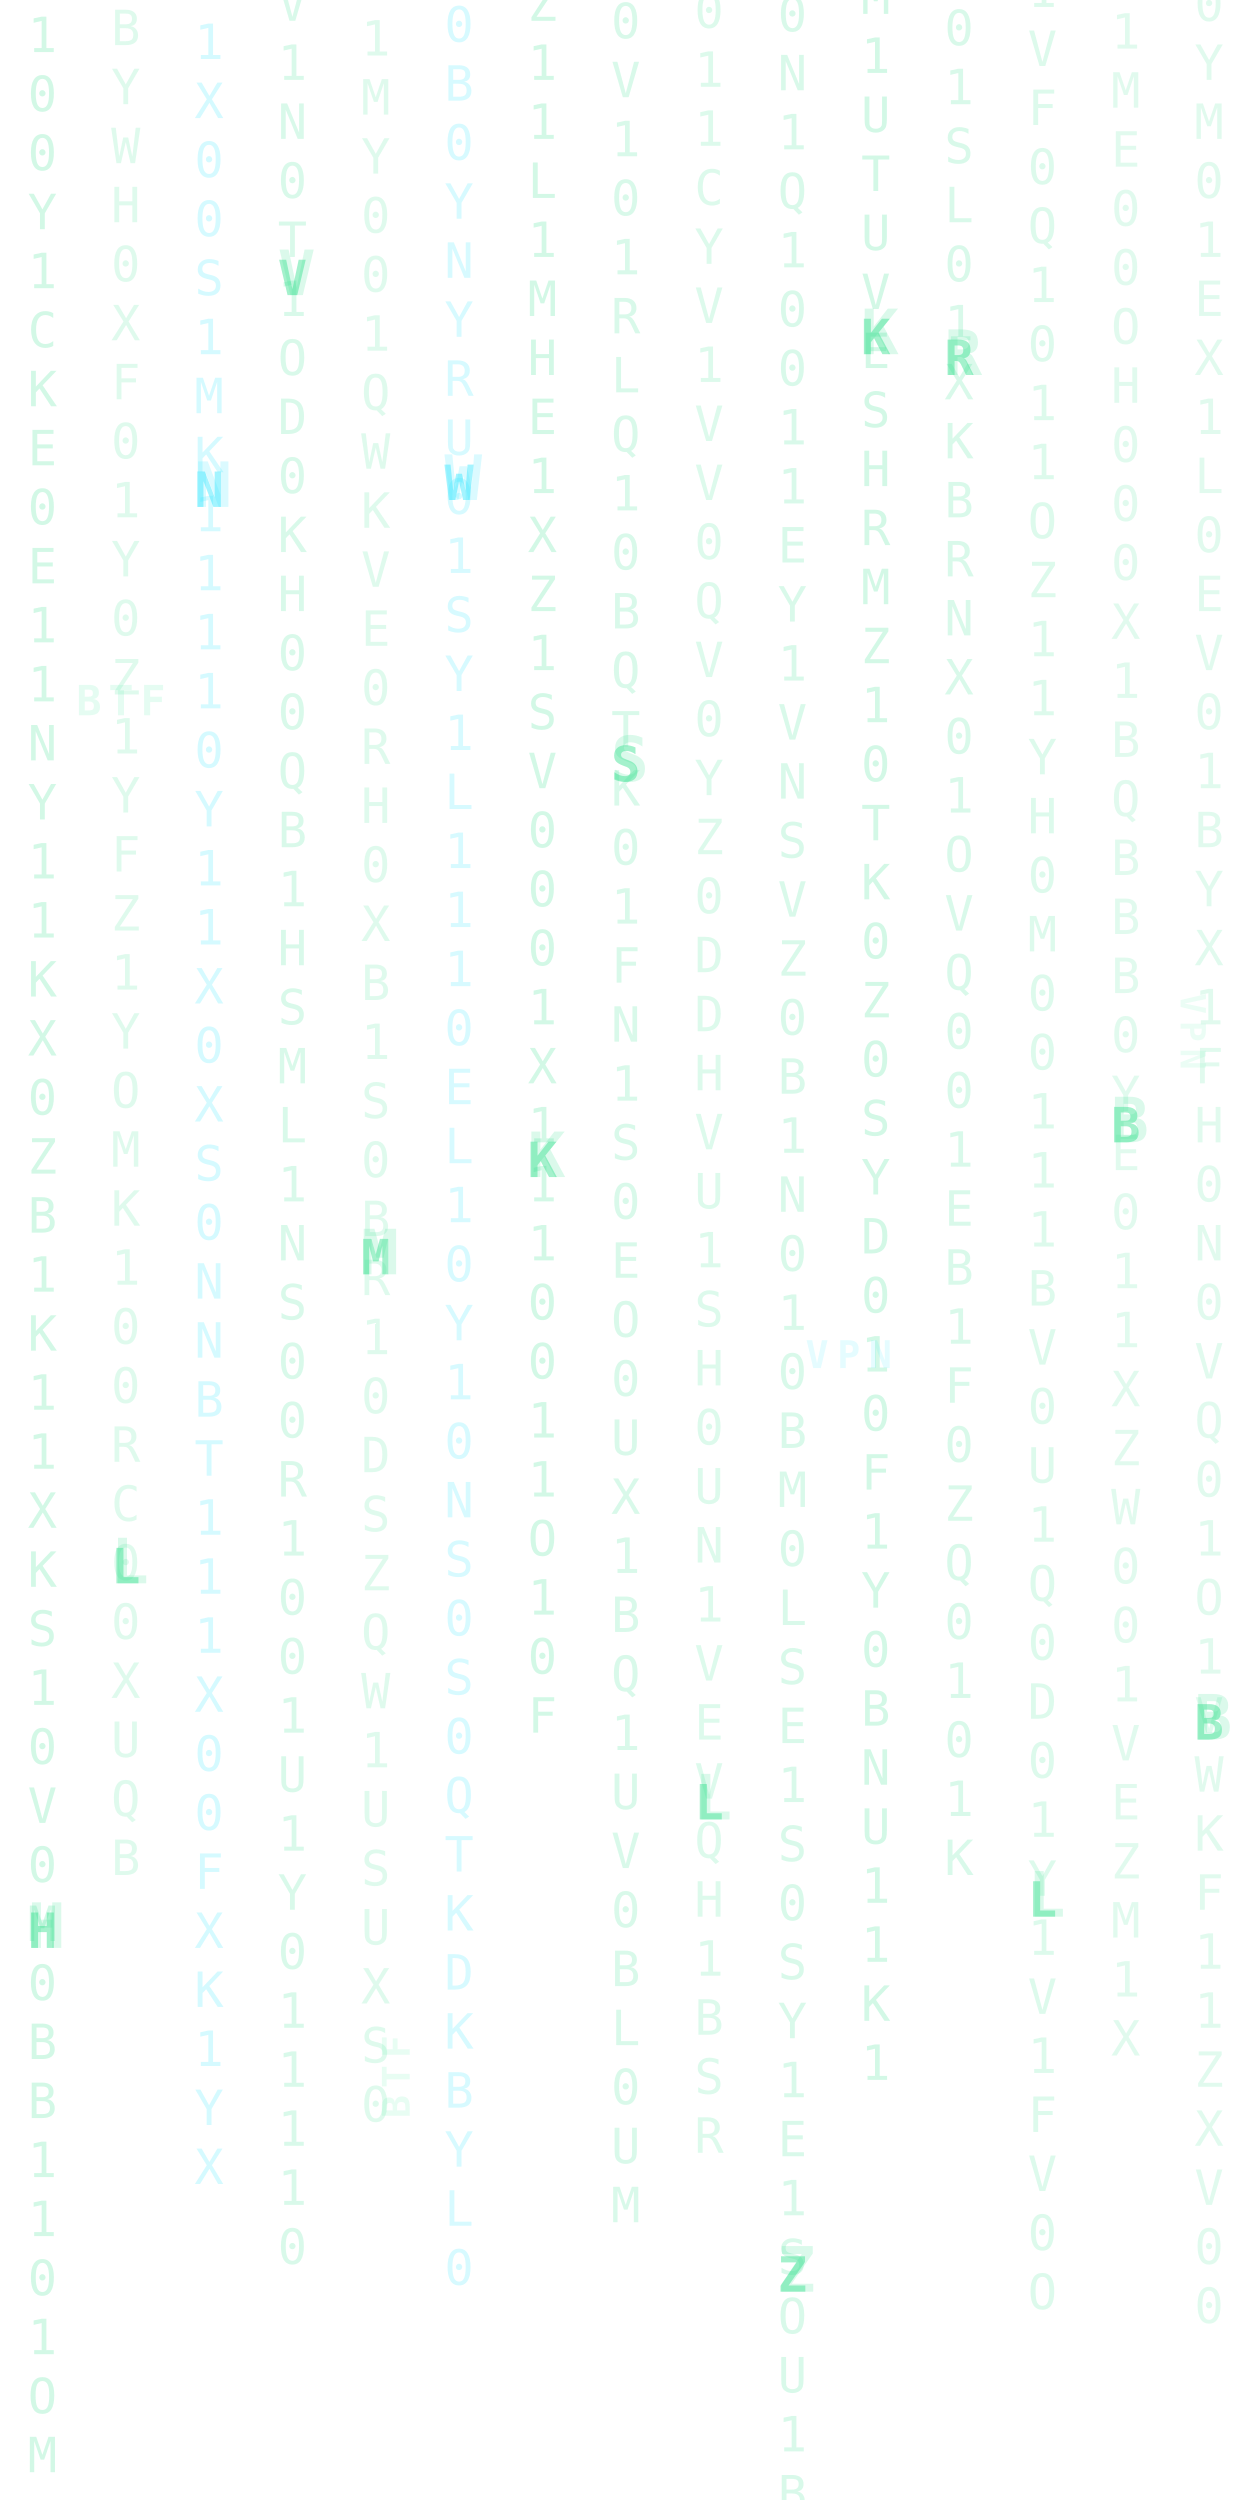
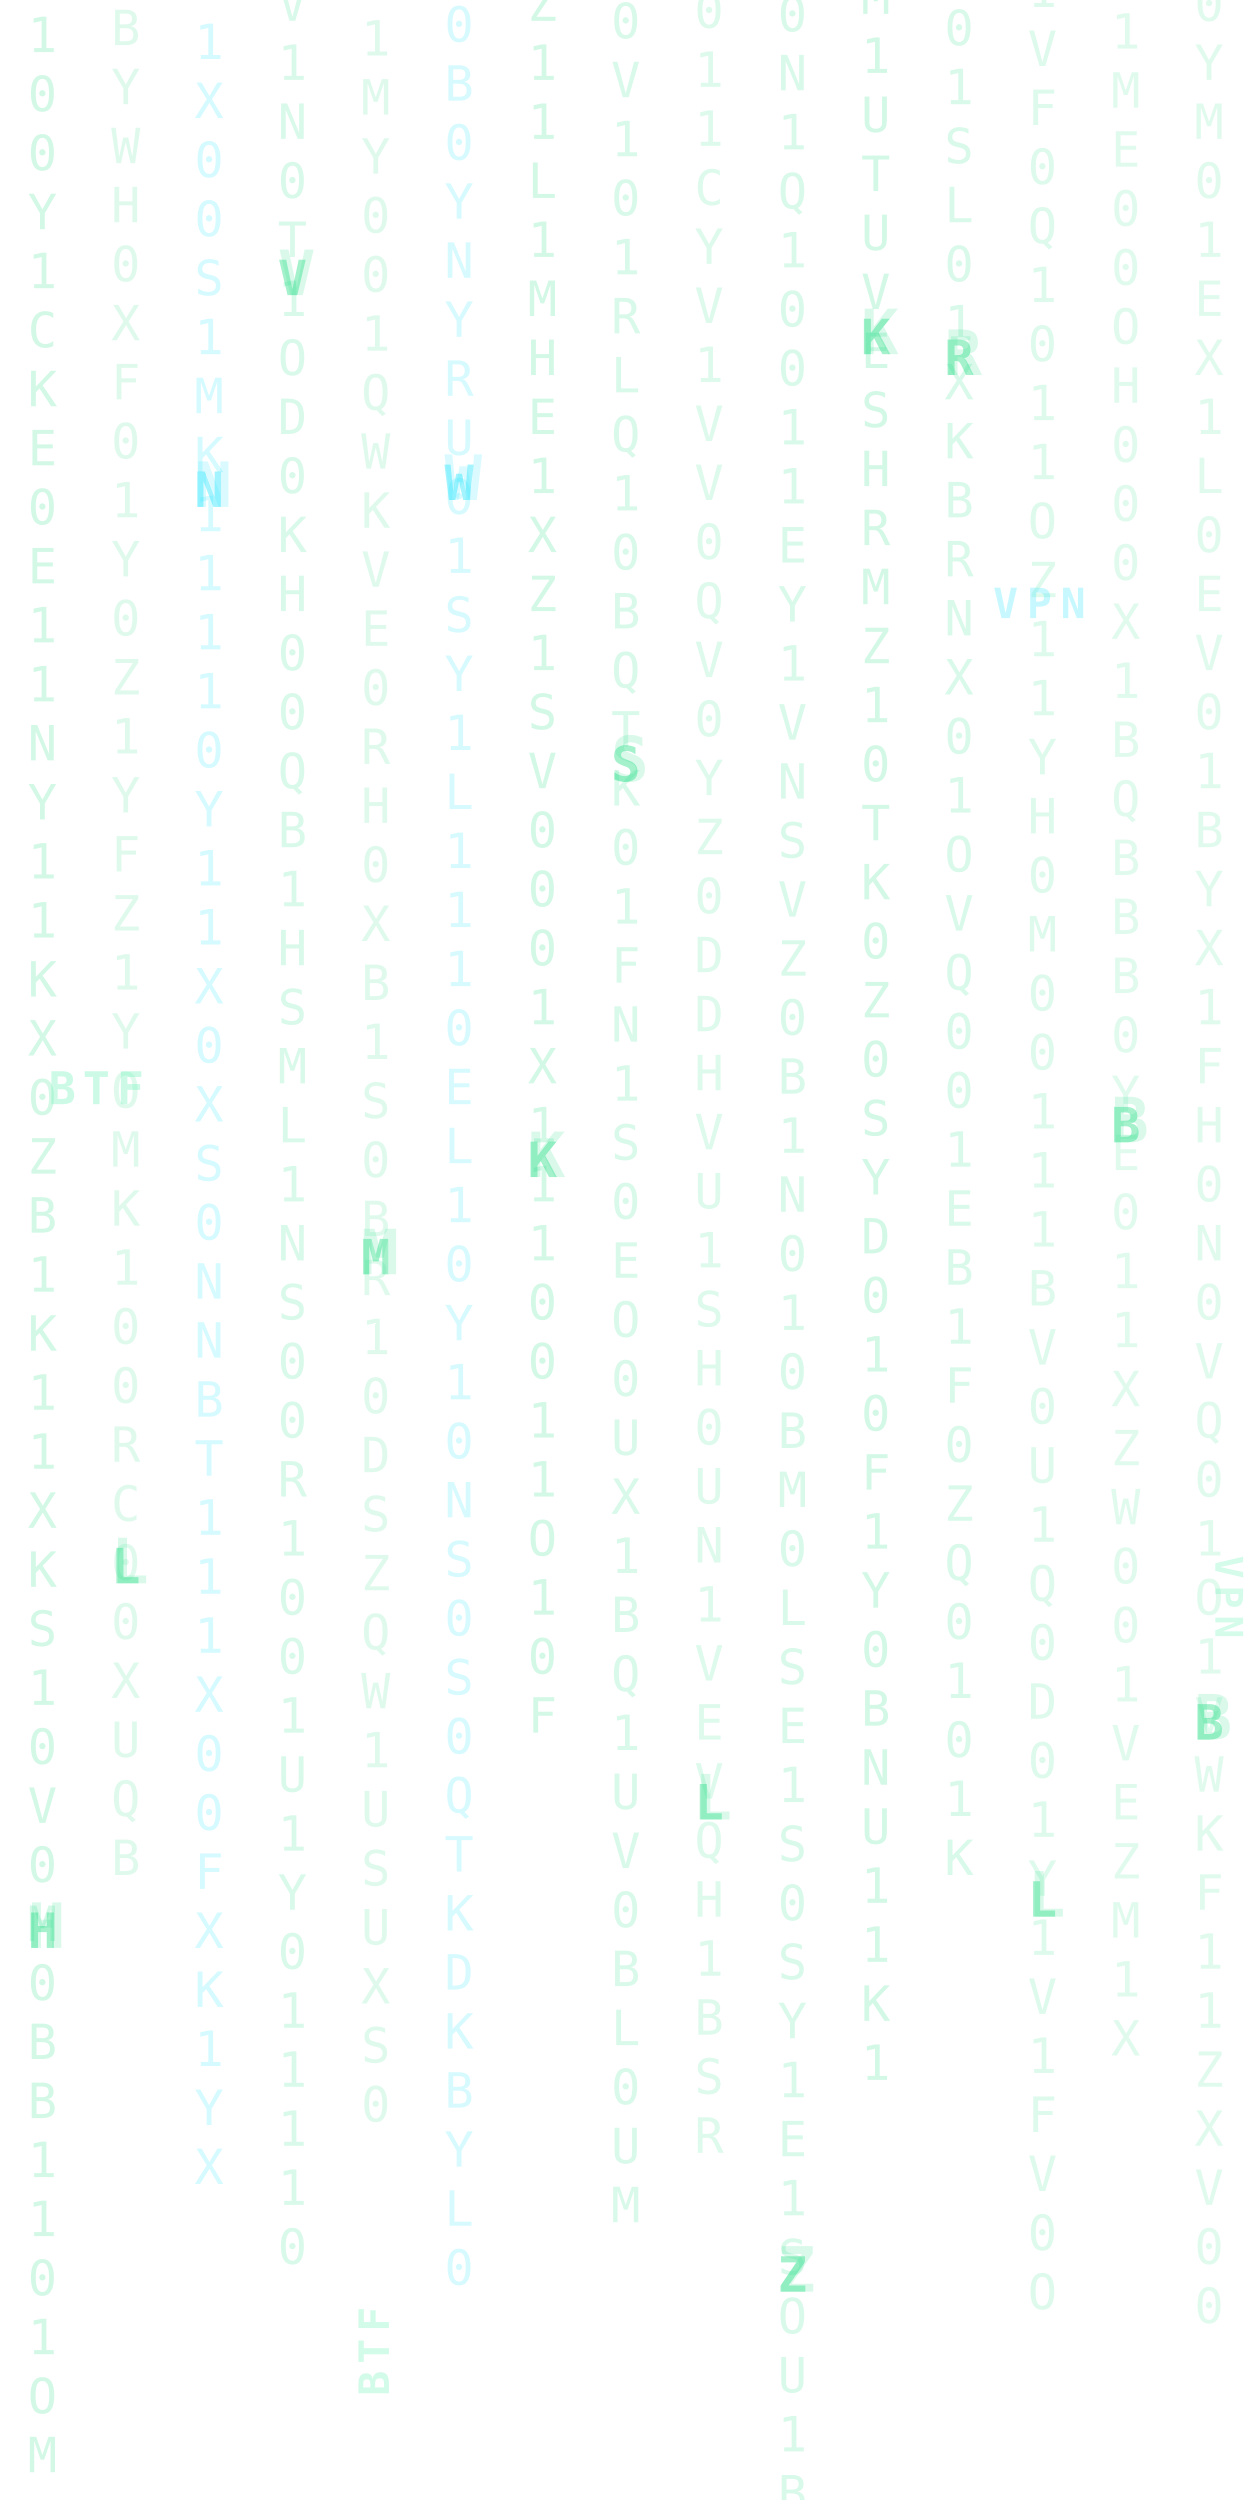
<svg xmlns="http://www.w3.org/2000/svg" viewBox="0 0 360 720" fill="none">
  <g font-family="ui-monospace, monospace" font-size="14">
    <text x="8" y="-70" fill="#35E08F" opacity="0.22">
      <tspan x="8" dy="17">L</tspan>
      <tspan x="8" dy="17">S</tspan>
      <tspan x="8" dy="17">0</tspan>
      <tspan x="8" dy="17">Y</tspan>
      <tspan x="8" dy="17">1</tspan>
      <tspan x="8" dy="17">0</tspan>
      <tspan x="8" dy="17">0</tspan>
      <tspan x="8" dy="17">Y</tspan>
      <tspan x="8" dy="17">1</tspan>
      <tspan x="8" dy="17">C</tspan>
      <tspan x="8" dy="17">K</tspan>
      <tspan x="8" dy="17">E</tspan>
      <tspan x="8" dy="17">0</tspan>
      <tspan x="8" dy="17">E</tspan>
      <tspan x="8" dy="17">1</tspan>
      <tspan x="8" dy="17">1</tspan>
      <tspan x="8" dy="17">N</tspan>
      <tspan x="8" dy="17">Y</tspan>
      <tspan x="8" dy="17">1</tspan>
      <tspan x="8" dy="17">1</tspan>
      <tspan x="8" dy="17">K</tspan>
      <tspan x="8" dy="17">X</tspan>
      <tspan x="8" dy="17">0</tspan>
      <tspan x="8" dy="17">Z</tspan>
      <tspan x="8" dy="17">B</tspan>
      <tspan x="8" dy="17">1</tspan>
      <tspan x="8" dy="17">K</tspan>
      <tspan x="8" dy="17">1</tspan>
      <tspan x="8" dy="17">1</tspan>
      <tspan x="8" dy="17">X</tspan>
      <tspan x="8" dy="17">K</tspan>
      <tspan x="8" dy="17">S</tspan>
      <tspan x="8" dy="17">1</tspan>
      <tspan x="8" dy="17">0</tspan>
      <tspan x="8" dy="17">V</tspan>
      <tspan x="8" dy="17">0</tspan>
      <tspan x="8" dy="17">M</tspan>
      <tspan x="8" dy="17">0</tspan>
      <tspan x="8" dy="17">B</tspan>
      <tspan x="8" dy="17">B</tspan>
      <tspan x="8" dy="17">1</tspan>
      <tspan x="8" dy="17">1</tspan>
      <tspan x="8" dy="17">0</tspan>
      <tspan x="8" dy="17">1</tspan>
      <tspan x="8" dy="17">O</tspan>
      <tspan x="8" dy="17">M</tspan>
    </text>
    <text x="32" y="-242" fill="#35E08F" opacity="0.16">
      <tspan x="32" dy="17">V</tspan>
      <tspan x="32" dy="17">H</tspan>
      <tspan x="32" dy="17">O</tspan>
      <tspan x="32" dy="17">L</tspan>
      <tspan x="32" dy="17">1</tspan>
      <tspan x="32" dy="17">Z</tspan>
      <tspan x="32" dy="17">C</tspan>
      <tspan x="32" dy="17">D</tspan>
      <tspan x="32" dy="17">Y</tspan>
      <tspan x="32" dy="17">E</tspan>
      <tspan x="32" dy="17">1</tspan>
      <tspan x="32" dy="17">0</tspan>
      <tspan x="32" dy="17">T</tspan>
      <tspan x="32" dy="17">M</tspan>
      <tspan x="32" dy="17">B</tspan>
      <tspan x="32" dy="17">Y</tspan>
      <tspan x="32" dy="17">W</tspan>
      <tspan x="32" dy="17">H</tspan>
      <tspan x="32" dy="17">0</tspan>
      <tspan x="32" dy="17">X</tspan>
      <tspan x="32" dy="17">F</tspan>
      <tspan x="32" dy="17">0</tspan>
      <tspan x="32" dy="17">1</tspan>
      <tspan x="32" dy="17">Y</tspan>
      <tspan x="32" dy="17">0</tspan>
      <tspan x="32" dy="17">Z</tspan>
      <tspan x="32" dy="17">1</tspan>
      <tspan x="32" dy="17">Y</tspan>
      <tspan x="32" dy="17">F</tspan>
      <tspan x="32" dy="17">Z</tspan>
      <tspan x="32" dy="17">1</tspan>
      <tspan x="32" dy="17">Y</tspan>
      <tspan x="32" dy="17">O</tspan>
      <tspan x="32" dy="17">M</tspan>
      <tspan x="32" dy="17">K</tspan>
      <tspan x="32" dy="17">1</tspan>
      <tspan x="32" dy="17">0</tspan>
      <tspan x="32" dy="17">0</tspan>
      <tspan x="32" dy="17">R</tspan>
      <tspan x="32" dy="17">C</tspan>
      <tspan x="32" dy="17">0</tspan>
      <tspan x="32" dy="17">0</tspan>
      <tspan x="32" dy="17">X</tspan>
      <tspan x="32" dy="17">U</tspan>
      <tspan x="32" dy="17">Q</tspan>
      <tspan x="32" dy="17">B</tspan>
    </text>
    <text x="56" y="-153" fill="#35E6FF" opacity="0.21">
      <tspan x="56" dy="17">0</tspan>
      <tspan x="56" dy="17">H</tspan>
      <tspan x="56" dy="17">1</tspan>
      <tspan x="56" dy="17">V</tspan>
      <tspan x="56" dy="17">B</tspan>
      <tspan x="56" dy="17">1</tspan>
      <tspan x="56" dy="17">B</tspan>
      <tspan x="56" dy="17">0</tspan>
      <tspan x="56" dy="17">F</tspan>
      <tspan x="56" dy="17">1</tspan>
      <tspan x="56" dy="17">X</tspan>
      <tspan x="56" dy="17">0</tspan>
      <tspan x="56" dy="17">0</tspan>
      <tspan x="56" dy="17">S</tspan>
      <tspan x="56" dy="17">1</tspan>
      <tspan x="56" dy="17">M</tspan>
      <tspan x="56" dy="17">K</tspan>
      <tspan x="56" dy="17">1</tspan>
      <tspan x="56" dy="17">1</tspan>
      <tspan x="56" dy="17">1</tspan>
      <tspan x="56" dy="17">1</tspan>
      <tspan x="56" dy="17">0</tspan>
      <tspan x="56" dy="17">Y</tspan>
      <tspan x="56" dy="17">1</tspan>
      <tspan x="56" dy="17">1</tspan>
      <tspan x="56" dy="17">X</tspan>
      <tspan x="56" dy="17">0</tspan>
      <tspan x="56" dy="17">X</tspan>
      <tspan x="56" dy="17">S</tspan>
      <tspan x="56" dy="17">0</tspan>
      <tspan x="56" dy="17">N</tspan>
      <tspan x="56" dy="17">N</tspan>
      <tspan x="56" dy="17">B</tspan>
      <tspan x="56" dy="17">T</tspan>
      <tspan x="56" dy="17">1</tspan>
      <tspan x="56" dy="17">1</tspan>
      <tspan x="56" dy="17">1</tspan>
      <tspan x="56" dy="17">X</tspan>
      <tspan x="56" dy="17">0</tspan>
      <tspan x="56" dy="17">0</tspan>
      <tspan x="56" dy="17">F</tspan>
      <tspan x="56" dy="17">X</tspan>
      <tspan x="56" dy="17">K</tspan>
      <tspan x="56" dy="17">1</tspan>
      <tspan x="56" dy="17">Y</tspan>
      <tspan x="56" dy="17">X</tspan>
    </text>
    <text x="80" y="-130" fill="#35E08F" opacity="0.19">
      <tspan x="80" dy="17">F</tspan>
      <tspan x="80" dy="17">0</tspan>
      <tspan x="80" dy="17">H</tspan>
      <tspan x="80" dy="17">0</tspan>
      <tspan x="80" dy="17">Q</tspan>
      <tspan x="80" dy="17">T</tspan>
      <tspan x="80" dy="17">T</tspan>
      <tspan x="80" dy="17">V</tspan>
      <tspan x="80" dy="17">1</tspan>
      <tspan x="80" dy="17">N</tspan>
      <tspan x="80" dy="17">0</tspan>
      <tspan x="80" dy="17">T</tspan>
      <tspan x="80" dy="17">1</tspan>
      <tspan x="80" dy="17">O</tspan>
      <tspan x="80" dy="17">D</tspan>
      <tspan x="80" dy="17">0</tspan>
      <tspan x="80" dy="17">K</tspan>
      <tspan x="80" dy="17">H</tspan>
      <tspan x="80" dy="17">0</tspan>
      <tspan x="80" dy="17">0</tspan>
      <tspan x="80" dy="17">Q</tspan>
      <tspan x="80" dy="17">B</tspan>
      <tspan x="80" dy="17">1</tspan>
      <tspan x="80" dy="17">H</tspan>
      <tspan x="80" dy="17">S</tspan>
      <tspan x="80" dy="17">M</tspan>
      <tspan x="80" dy="17">L</tspan>
      <tspan x="80" dy="17">1</tspan>
      <tspan x="80" dy="17">N</tspan>
      <tspan x="80" dy="17">S</tspan>
      <tspan x="80" dy="17">0</tspan>
      <tspan x="80" dy="17">0</tspan>
      <tspan x="80" dy="17">R</tspan>
      <tspan x="80" dy="17">1</tspan>
      <tspan x="80" dy="17">0</tspan>
      <tspan x="80" dy="17">0</tspan>
      <tspan x="80" dy="17">1</tspan>
      <tspan x="80" dy="17">U</tspan>
      <tspan x="80" dy="17">1</tspan>
      <tspan x="80" dy="17">Y</tspan>
      <tspan x="80" dy="17">0</tspan>
      <tspan x="80" dy="17">1</tspan>
      <tspan x="80" dy="17">1</tspan>
      <tspan x="80" dy="17">1</tspan>
      <tspan x="80" dy="17">1</tspan>
      <tspan x="80" dy="17">0</tspan>
    </text>
    <text x="104" y="-171" fill="#35E08F" opacity="0.16">
      <tspan x="104" dy="17">C</tspan>
      <tspan x="104" dy="17">Y</tspan>
      <tspan x="104" dy="17">O</tspan>
      <tspan x="104" dy="17">0</tspan>
      <tspan x="104" dy="17">E</tspan>
      <tspan x="104" dy="17">D</tspan>
      <tspan x="104" dy="17">Y</tspan>
      <tspan x="104" dy="17">N</tspan>
      <tspan x="104" dy="17">1</tspan>
      <tspan x="104" dy="17">O</tspan>
      <tspan x="104" dy="17">1</tspan>
      <tspan x="104" dy="17">M</tspan>
      <tspan x="104" dy="17">Y</tspan>
      <tspan x="104" dy="17">0</tspan>
      <tspan x="104" dy="17">0</tspan>
      <tspan x="104" dy="17">1</tspan>
      <tspan x="104" dy="17">Q</tspan>
      <tspan x="104" dy="17">W</tspan>
      <tspan x="104" dy="17">K</tspan>
      <tspan x="104" dy="17">V</tspan>
      <tspan x="104" dy="17">E</tspan>
      <tspan x="104" dy="17">0</tspan>
      <tspan x="104" dy="17">R</tspan>
      <tspan x="104" dy="17">H</tspan>
      <tspan x="104" dy="17">0</tspan>
      <tspan x="104" dy="17">X</tspan>
      <tspan x="104" dy="17">B</tspan>
      <tspan x="104" dy="17">1</tspan>
      <tspan x="104" dy="17">S</tspan>
      <tspan x="104" dy="17">0</tspan>
      <tspan x="104" dy="17">B</tspan>
      <tspan x="104" dy="17">R</tspan>
      <tspan x="104" dy="17">1</tspan>
      <tspan x="104" dy="17">0</tspan>
      <tspan x="104" dy="17">D</tspan>
      <tspan x="104" dy="17">S</tspan>
      <tspan x="104" dy="17">Z</tspan>
      <tspan x="104" dy="17">Q</tspan>
      <tspan x="104" dy="17">W</tspan>
      <tspan x="104" dy="17">1</tspan>
      <tspan x="104" dy="17">U</tspan>
      <tspan x="104" dy="17">S</tspan>
      <tspan x="104" dy="17">U</tspan>
      <tspan x="104" dy="17">X</tspan>
      <tspan x="104" dy="17">S</tspan>
      <tspan x="104" dy="17">0</tspan>
    </text>
    <text x="128" y="-124" fill="#35E6FF" opacity="0.2">
      <tspan x="128" dy="17">Z</tspan>
      <tspan x="128" dy="17">0</tspan>
      <tspan x="128" dy="17">0</tspan>
      <tspan x="128" dy="17">X</tspan>
      <tspan x="128" dy="17">1</tspan>
      <tspan x="128" dy="17">N</tspan>
      <tspan x="128" dy="17">1</tspan>
      <tspan x="128" dy="17">0</tspan>
      <tspan x="128" dy="17">B</tspan>
      <tspan x="128" dy="17">0</tspan>
      <tspan x="128" dy="17">Y</tspan>
      <tspan x="128" dy="17">N</tspan>
      <tspan x="128" dy="17">Y</tspan>
      <tspan x="128" dy="17">R</tspan>
      <tspan x="128" dy="17">U</tspan>
      <tspan x="128" dy="17">0</tspan>
      <tspan x="128" dy="17">1</tspan>
      <tspan x="128" dy="17">S</tspan>
      <tspan x="128" dy="17">Y</tspan>
      <tspan x="128" dy="17">1</tspan>
      <tspan x="128" dy="17">L</tspan>
      <tspan x="128" dy="17">1</tspan>
      <tspan x="128" dy="17">1</tspan>
      <tspan x="128" dy="17">1</tspan>
      <tspan x="128" dy="17">0</tspan>
      <tspan x="128" dy="17">E</tspan>
      <tspan x="128" dy="17">L</tspan>
      <tspan x="128" dy="17">1</tspan>
      <tspan x="128" dy="17">0</tspan>
      <tspan x="128" dy="17">Y</tspan>
      <tspan x="128" dy="17">1</tspan>
      <tspan x="128" dy="17">0</tspan>
      <tspan x="128" dy="17">N</tspan>
      <tspan x="128" dy="17">S</tspan>
      <tspan x="128" dy="17">0</tspan>
      <tspan x="128" dy="17">S</tspan>
      <tspan x="128" dy="17">0</tspan>
      <tspan x="128" dy="17">Q</tspan>
      <tspan x="128" dy="17">T</tspan>
      <tspan x="128" dy="17">K</tspan>
      <tspan x="128" dy="17">D</tspan>
      <tspan x="128" dy="17">K</tspan>
      <tspan x="128" dy="17">B</tspan>
      <tspan x="128" dy="17">Y</tspan>
      <tspan x="128" dy="17">L</tspan>
      <tspan x="128" dy="17">0</tspan>
    </text>
    <text x="152" y="-283" fill="#35E08F" opacity="0.22">
      <tspan x="152" dy="17">Y</tspan>
      <tspan x="152" dy="17">F</tspan>
      <tspan x="152" dy="17">B</tspan>
      <tspan x="152" dy="17">H</tspan>
      <tspan x="152" dy="17">K</tspan>
      <tspan x="152" dy="17">1</tspan>
      <tspan x="152" dy="17">1</tspan>
      <tspan x="152" dy="17">B</tspan>
      <tspan x="152" dy="17">1</tspan>
      <tspan x="152" dy="17">S</tspan>
      <tspan x="152" dy="17">O</tspan>
      <tspan x="152" dy="17">1</tspan>
      <tspan x="152" dy="17">Y</tspan>
      <tspan x="152" dy="17">S</tspan>
      <tspan x="152" dy="17">1</tspan>
      <tspan x="152" dy="17">0</tspan>
      <tspan x="152" dy="17">Z</tspan>
      <tspan x="152" dy="17">1</tspan>
      <tspan x="152" dy="17">1</tspan>
      <tspan x="152" dy="17">L</tspan>
      <tspan x="152" dy="17">1</tspan>
      <tspan x="152" dy="17">M</tspan>
      <tspan x="152" dy="17">H</tspan>
      <tspan x="152" dy="17">E</tspan>
      <tspan x="152" dy="17">1</tspan>
      <tspan x="152" dy="17">X</tspan>
      <tspan x="152" dy="17">Z</tspan>
      <tspan x="152" dy="17">1</tspan>
      <tspan x="152" dy="17">S</tspan>
      <tspan x="152" dy="17">V</tspan>
      <tspan x="152" dy="17">0</tspan>
      <tspan x="152" dy="17">0</tspan>
      <tspan x="152" dy="17">0</tspan>
      <tspan x="152" dy="17">1</tspan>
      <tspan x="152" dy="17">X</tspan>
      <tspan x="152" dy="17">1</tspan>
      <tspan x="152" dy="17">1</tspan>
      <tspan x="152" dy="17">1</tspan>
      <tspan x="152" dy="17">0</tspan>
      <tspan x="152" dy="17">0</tspan>
      <tspan x="152" dy="17">1</tspan>
      <tspan x="152" dy="17">1</tspan>
      <tspan x="152" dy="17">O</tspan>
      <tspan x="152" dy="17">1</tspan>
      <tspan x="152" dy="17">0</tspan>
      <tspan x="152" dy="17">F</tspan>
    </text>
    <text x="176" y="-142" fill="#35E08F" opacity="0.19">
      <tspan x="176" dy="17">F</tspan>
      <tspan x="176" dy="17">V</tspan>
      <tspan x="176" dy="17">0</tspan>
      <tspan x="176" dy="17">U</tspan>
      <tspan x="176" dy="17">E</tspan>
      <tspan x="176" dy="17">0</tspan>
      <tspan x="176" dy="17">1</tspan>
      <tspan x="176" dy="17">0</tspan>
      <tspan x="176" dy="17">0</tspan>
      <tspan x="176" dy="17">V</tspan>
      <tspan x="176" dy="17">1</tspan>
      <tspan x="176" dy="17">0</tspan>
      <tspan x="176" dy="17">1</tspan>
      <tspan x="176" dy="17">R</tspan>
      <tspan x="176" dy="17">L</tspan>
      <tspan x="176" dy="17">Q</tspan>
      <tspan x="176" dy="17">1</tspan>
      <tspan x="176" dy="17">0</tspan>
      <tspan x="176" dy="17">B</tspan>
      <tspan x="176" dy="17">Q</tspan>
      <tspan x="176" dy="17">T</tspan>
      <tspan x="176" dy="17">K</tspan>
      <tspan x="176" dy="17">0</tspan>
      <tspan x="176" dy="17">1</tspan>
      <tspan x="176" dy="17">F</tspan>
      <tspan x="176" dy="17">N</tspan>
      <tspan x="176" dy="17">1</tspan>
      <tspan x="176" dy="17">S</tspan>
      <tspan x="176" dy="17">0</tspan>
      <tspan x="176" dy="17">E</tspan>
      <tspan x="176" dy="17">O</tspan>
      <tspan x="176" dy="17">0</tspan>
      <tspan x="176" dy="17">U</tspan>
      <tspan x="176" dy="17">X</tspan>
      <tspan x="176" dy="17">1</tspan>
      <tspan x="176" dy="17">B</tspan>
      <tspan x="176" dy="17">Q</tspan>
      <tspan x="176" dy="17">1</tspan>
      <tspan x="176" dy="17">U</tspan>
      <tspan x="176" dy="17">V</tspan>
      <tspan x="176" dy="17">0</tspan>
      <tspan x="176" dy="17">B</tspan>
      <tspan x="176" dy="17">L</tspan>
      <tspan x="176" dy="17">0</tspan>
      <tspan x="176" dy="17">U</tspan>
      <tspan x="176" dy="17">M</tspan>
    </text>
    <text x="200" y="-162" fill="#35E08F" opacity="0.17">
      <tspan x="200" dy="17">O</tspan>
      <tspan x="200" dy="17">V</tspan>
      <tspan x="200" dy="17">U</tspan>
      <tspan x="200" dy="17">1</tspan>
      <tspan x="200" dy="17">0</tspan>
      <tspan x="200" dy="17">E</tspan>
      <tspan x="200" dy="17">1</tspan>
      <tspan x="200" dy="17">1</tspan>
      <tspan x="200" dy="17">Z</tspan>
      <tspan x="200" dy="17">0</tspan>
      <tspan x="200" dy="17">1</tspan>
      <tspan x="200" dy="17">1</tspan>
      <tspan x="200" dy="17">C</tspan>
      <tspan x="200" dy="17">Y</tspan>
      <tspan x="200" dy="17">V</tspan>
      <tspan x="200" dy="17">1</tspan>
      <tspan x="200" dy="17">V</tspan>
      <tspan x="200" dy="17">V</tspan>
      <tspan x="200" dy="17">0</tspan>
      <tspan x="200" dy="17">Q</tspan>
      <tspan x="200" dy="17">V</tspan>
      <tspan x="200" dy="17">0</tspan>
      <tspan x="200" dy="17">Y</tspan>
      <tspan x="200" dy="17">Z</tspan>
      <tspan x="200" dy="17">0</tspan>
      <tspan x="200" dy="17">D</tspan>
      <tspan x="200" dy="17">D</tspan>
      <tspan x="200" dy="17">H</tspan>
      <tspan x="200" dy="17">V</tspan>
      <tspan x="200" dy="17">U</tspan>
      <tspan x="200" dy="17">1</tspan>
      <tspan x="200" dy="17">S</tspan>
      <tspan x="200" dy="17">H</tspan>
      <tspan x="200" dy="17">0</tspan>
      <tspan x="200" dy="17">U</tspan>
      <tspan x="200" dy="17">N</tspan>
      <tspan x="200" dy="17">1</tspan>
      <tspan x="200" dy="17">V</tspan>
      <tspan x="200" dy="17">E</tspan>
      <tspan x="200" dy="17">V</tspan>
      <tspan x="200" dy="17">Q</tspan>
      <tspan x="200" dy="17">H</tspan>
      <tspan x="200" dy="17">1</tspan>
      <tspan x="200" dy="17">B</tspan>
      <tspan x="200" dy="17">S</tspan>
      <tspan x="200" dy="17">R</tspan>
    </text>
    <text x="224" y="-25" fill="#35E08F" opacity="0.19">
      <tspan x="224" dy="17">L</tspan>
      <tspan x="224" dy="17">0</tspan>
      <tspan x="224" dy="17">N</tspan>
      <tspan x="224" dy="17">1</tspan>
      <tspan x="224" dy="17">Q</tspan>
      <tspan x="224" dy="17">1</tspan>
      <tspan x="224" dy="17">0</tspan>
      <tspan x="224" dy="17">0</tspan>
      <tspan x="224" dy="17">1</tspan>
      <tspan x="224" dy="17">1</tspan>
      <tspan x="224" dy="17">E</tspan>
      <tspan x="224" dy="17">Y</tspan>
      <tspan x="224" dy="17">1</tspan>
      <tspan x="224" dy="17">V</tspan>
      <tspan x="224" dy="17">N</tspan>
      <tspan x="224" dy="17">S</tspan>
      <tspan x="224" dy="17">V</tspan>
      <tspan x="224" dy="17">Z</tspan>
      <tspan x="224" dy="17">0</tspan>
      <tspan x="224" dy="17">B</tspan>
      <tspan x="224" dy="17">1</tspan>
      <tspan x="224" dy="17">N</tspan>
      <tspan x="224" dy="17">0</tspan>
      <tspan x="224" dy="17">1</tspan>
      <tspan x="224" dy="17">0</tspan>
      <tspan x="224" dy="17">B</tspan>
      <tspan x="224" dy="17">M</tspan>
      <tspan x="224" dy="17">0</tspan>
      <tspan x="224" dy="17">L</tspan>
      <tspan x="224" dy="17">S</tspan>
      <tspan x="224" dy="17">E</tspan>
      <tspan x="224" dy="17">1</tspan>
      <tspan x="224" dy="17">S</tspan>
      <tspan x="224" dy="17">0</tspan>
      <tspan x="224" dy="17">S</tspan>
      <tspan x="224" dy="17">Y</tspan>
      <tspan x="224" dy="17">1</tspan>
      <tspan x="224" dy="17">E</tspan>
      <tspan x="224" dy="17">1</tspan>
      <tspan x="224" dy="17">S</tspan>
      <tspan x="224" dy="17">O</tspan>
      <tspan x="224" dy="17">U</tspan>
      <tspan x="224" dy="17">1</tspan>
      <tspan x="224" dy="17">B</tspan>
      <tspan x="224" dy="17">1</tspan>
      <tspan x="224" dy="17">1</tspan>
    </text>
    <text x="248" y="-183" fill="#35E08F" opacity="0.22">
      <tspan x="248" dy="17">V</tspan>
      <tspan x="248" dy="17">R</tspan>
      <tspan x="248" dy="17">H</tspan>
      <tspan x="248" dy="17">0</tspan>
      <tspan x="248" dy="17">F</tspan>
      <tspan x="248" dy="17">N</tspan>
      <tspan x="248" dy="17">1</tspan>
      <tspan x="248" dy="17">1</tspan>
      <tspan x="248" dy="17">Z</tspan>
      <tspan x="248" dy="17">B</tspan>
      <tspan x="248" dy="17">M</tspan>
      <tspan x="248" dy="17">1</tspan>
      <tspan x="248" dy="17">U</tspan>
      <tspan x="248" dy="17">T</tspan>
      <tspan x="248" dy="17">U</tspan>
      <tspan x="248" dy="17">V</tspan>
      <tspan x="248" dy="17">E</tspan>
      <tspan x="248" dy="17">S</tspan>
      <tspan x="248" dy="17">H</tspan>
      <tspan x="248" dy="17">R</tspan>
      <tspan x="248" dy="17">M</tspan>
      <tspan x="248" dy="17">Z</tspan>
      <tspan x="248" dy="17">1</tspan>
      <tspan x="248" dy="17">0</tspan>
      <tspan x="248" dy="17">T</tspan>
      <tspan x="248" dy="17">K</tspan>
      <tspan x="248" dy="17">0</tspan>
      <tspan x="248" dy="17">Z</tspan>
      <tspan x="248" dy="17">0</tspan>
      <tspan x="248" dy="17">S</tspan>
      <tspan x="248" dy="17">Y</tspan>
      <tspan x="248" dy="17">D</tspan>
      <tspan x="248" dy="17">0</tspan>
      <tspan x="248" dy="17">1</tspan>
      <tspan x="248" dy="17">0</tspan>
      <tspan x="248" dy="17">F</tspan>
      <tspan x="248" dy="17">1</tspan>
      <tspan x="248" dy="17">Y</tspan>
      <tspan x="248" dy="17">0</tspan>
      <tspan x="248" dy="17">B</tspan>
      <tspan x="248" dy="17">N</tspan>
      <tspan x="248" dy="17">U</tspan>
      <tspan x="248" dy="17">1</tspan>
      <tspan x="248" dy="17">1</tspan>
      <tspan x="248" dy="17">K</tspan>
      <tspan x="248" dy="17">1</tspan>
    </text>
    <text x="272" y="-242" fill="#35E08F" opacity="0.19">
      <tspan x="272" dy="17">0</tspan>
      <tspan x="272" dy="17">S</tspan>
      <tspan x="272" dy="17">0</tspan>
      <tspan x="272" dy="17">F</tspan>
      <tspan x="272" dy="17">V</tspan>
      <tspan x="272" dy="17">S</tspan>
      <tspan x="272" dy="17">B</tspan>
      <tspan x="272" dy="17">0</tspan>
      <tspan x="272" dy="17">R</tspan>
      <tspan x="272" dy="17">0</tspan>
      <tspan x="272" dy="17">F</tspan>
      <tspan x="272" dy="17">0</tspan>
      <tspan x="272" dy="17">Y</tspan>
      <tspan x="272" dy="17">0</tspan>
      <tspan x="272" dy="17">0</tspan>
      <tspan x="272" dy="17">1</tspan>
      <tspan x="272" dy="17">S</tspan>
      <tspan x="272" dy="17">L</tspan>
      <tspan x="272" dy="17">0</tspan>
      <tspan x="272" dy="17">1</tspan>
      <tspan x="272" dy="17">X</tspan>
      <tspan x="272" dy="17">K</tspan>
      <tspan x="272" dy="17">B</tspan>
      <tspan x="272" dy="17">R</tspan>
      <tspan x="272" dy="17">N</tspan>
      <tspan x="272" dy="17">X</tspan>
      <tspan x="272" dy="17">0</tspan>
      <tspan x="272" dy="17">1</tspan>
      <tspan x="272" dy="17">O</tspan>
      <tspan x="272" dy="17">V</tspan>
      <tspan x="272" dy="17">Q</tspan>
      <tspan x="272" dy="17">0</tspan>
      <tspan x="272" dy="17">0</tspan>
      <tspan x="272" dy="17">1</tspan>
      <tspan x="272" dy="17">E</tspan>
      <tspan x="272" dy="17">B</tspan>
      <tspan x="272" dy="17">1</tspan>
      <tspan x="272" dy="17">F</tspan>
      <tspan x="272" dy="17">0</tspan>
      <tspan x="272" dy="17">Z</tspan>
      <tspan x="272" dy="17">Q</tspan>
      <tspan x="272" dy="17">0</tspan>
      <tspan x="272" dy="17">1</tspan>
      <tspan x="272" dy="17">0</tspan>
      <tspan x="272" dy="17">1</tspan>
      <tspan x="272" dy="17">K</tspan>
    </text>
    <text x="296" y="-117" fill="#35E08F" opacity="0.17">
      <tspan x="296" dy="17">0</tspan>
      <tspan x="296" dy="17">0</tspan>
      <tspan x="296" dy="17">K</tspan>
      <tspan x="296" dy="17">Z</tspan>
      <tspan x="296" dy="17">1</tspan>
      <tspan x="296" dy="17">N</tspan>
      <tspan x="296" dy="17">1</tspan>
      <tspan x="296" dy="17">V</tspan>
      <tspan x="296" dy="17">F</tspan>
      <tspan x="296" dy="17">0</tspan>
      <tspan x="296" dy="17">Q</tspan>
      <tspan x="296" dy="17">1</tspan>
      <tspan x="296" dy="17">0</tspan>
      <tspan x="296" dy="17">1</tspan>
      <tspan x="296" dy="17">1</tspan>
      <tspan x="296" dy="17">O</tspan>
      <tspan x="296" dy="17">Z</tspan>
      <tspan x="296" dy="17">1</tspan>
      <tspan x="296" dy="17">1</tspan>
      <tspan x="296" dy="17">Y</tspan>
      <tspan x="296" dy="17">H</tspan>
      <tspan x="296" dy="17">0</tspan>
      <tspan x="296" dy="17">M</tspan>
      <tspan x="296" dy="17">0</tspan>
      <tspan x="296" dy="17">0</tspan>
      <tspan x="296" dy="17">1</tspan>
      <tspan x="296" dy="17">1</tspan>
      <tspan x="296" dy="17">1</tspan>
      <tspan x="296" dy="17">B</tspan>
      <tspan x="296" dy="17">V</tspan>
      <tspan x="296" dy="17">0</tspan>
      <tspan x="296" dy="17">U</tspan>
      <tspan x="296" dy="17">1</tspan>
      <tspan x="296" dy="17">Q</tspan>
      <tspan x="296" dy="17">0</tspan>
      <tspan x="296" dy="17">D</tspan>
      <tspan x="296" dy="17">0</tspan>
      <tspan x="296" dy="17">1</tspan>
      <tspan x="296" dy="17">Y</tspan>
      <tspan x="296" dy="17">1</tspan>
      <tspan x="296" dy="17">V</tspan>
      <tspan x="296" dy="17">1</tspan>
      <tspan x="296" dy="17">F</tspan>
      <tspan x="296" dy="17">V</tspan>
      <tspan x="296" dy="17">0</tspan>
      <tspan x="296" dy="17">O</tspan>
    </text>
    <text x="320" y="-190" fill="#35E08F" opacity="0.15">
      <tspan x="320" dy="17">H</tspan>
      <tspan x="320" dy="17">0</tspan>
      <tspan x="320" dy="17">1</tspan>
      <tspan x="320" dy="17">B</tspan>
      <tspan x="320" dy="17">B</tspan>
      <tspan x="320" dy="17">1</tspan>
      <tspan x="320" dy="17">1</tspan>
      <tspan x="320" dy="17">1</tspan>
      <tspan x="320" dy="17">1</tspan>
      <tspan x="320" dy="17">K</tspan>
      <tspan x="320" dy="17">0</tspan>
      <tspan x="320" dy="17">1</tspan>
      <tspan x="320" dy="17">M</tspan>
      <tspan x="320" dy="17">E</tspan>
      <tspan x="320" dy="17">0</tspan>
      <tspan x="320" dy="17">0</tspan>
      <tspan x="320" dy="17">O</tspan>
      <tspan x="320" dy="17">H</tspan>
      <tspan x="320" dy="17">0</tspan>
      <tspan x="320" dy="17">0</tspan>
      <tspan x="320" dy="17">0</tspan>
      <tspan x="320" dy="17">X</tspan>
      <tspan x="320" dy="17">1</tspan>
      <tspan x="320" dy="17">B</tspan>
      <tspan x="320" dy="17">Q</tspan>
      <tspan x="320" dy="17">B</tspan>
      <tspan x="320" dy="17">B</tspan>
      <tspan x="320" dy="17">B</tspan>
      <tspan x="320" dy="17">0</tspan>
      <tspan x="320" dy="17">Y</tspan>
      <tspan x="320" dy="17">E</tspan>
      <tspan x="320" dy="17">0</tspan>
      <tspan x="320" dy="17">1</tspan>
      <tspan x="320" dy="17">1</tspan>
      <tspan x="320" dy="17">X</tspan>
      <tspan x="320" dy="17">Z</tspan>
      <tspan x="320" dy="17">W</tspan>
      <tspan x="320" dy="17">0</tspan>
      <tspan x="320" dy="17">0</tspan>
      <tspan x="320" dy="17">1</tspan>
      <tspan x="320" dy="17">V</tspan>
      <tspan x="320" dy="17">E</tspan>
      <tspan x="320" dy="17">Z</tspan>
      <tspan x="320" dy="17">M</tspan>
      <tspan x="320" dy="17">1</tspan>
      <tspan x="320" dy="17">X</tspan>
    </text>
    <text x="344" y="-113" fill="#35E08F" opacity="0.15">
      <tspan x="344" dy="17">1</tspan>
      <tspan x="344" dy="17">V</tspan>
      <tspan x="344" dy="17">E</tspan>
      <tspan x="344" dy="17">0</tspan>
      <tspan x="344" dy="17">L</tspan>
      <tspan x="344" dy="17">0</tspan>
      <tspan x="344" dy="17">0</tspan>
      <tspan x="344" dy="17">Y</tspan>
      <tspan x="344" dy="17">M</tspan>
      <tspan x="344" dy="17">0</tspan>
      <tspan x="344" dy="17">1</tspan>
      <tspan x="344" dy="17">E</tspan>
      <tspan x="344" dy="17">X</tspan>
      <tspan x="344" dy="17">1</tspan>
      <tspan x="344" dy="17">L</tspan>
      <tspan x="344" dy="17">0</tspan>
      <tspan x="344" dy="17">E</tspan>
      <tspan x="344" dy="17">V</tspan>
      <tspan x="344" dy="17">0</tspan>
      <tspan x="344" dy="17">1</tspan>
      <tspan x="344" dy="17">B</tspan>
      <tspan x="344" dy="17">Y</tspan>
      <tspan x="344" dy="17">X</tspan>
      <tspan x="344" dy="17">1</tspan>
      <tspan x="344" dy="17">F</tspan>
      <tspan x="344" dy="17">H</tspan>
      <tspan x="344" dy="17">0</tspan>
      <tspan x="344" dy="17">N</tspan>
      <tspan x="344" dy="17">0</tspan>
      <tspan x="344" dy="17">V</tspan>
      <tspan x="344" dy="17">Q</tspan>
      <tspan x="344" dy="17">0</tspan>
      <tspan x="344" dy="17">1</tspan>
      <tspan x="344" dy="17">O</tspan>
      <tspan x="344" dy="17">1</tspan>
      <tspan x="344" dy="17">V</tspan>
      <tspan x="344" dy="17">W</tspan>
      <tspan x="344" dy="17">K</tspan>
      <tspan x="344" dy="17">F</tspan>
      <tspan x="344" dy="17">1</tspan>
      <tspan x="344" dy="17">1</tspan>
      <tspan x="344" dy="17">Z</tspan>
      <tspan x="344" dy="17">X</tspan>
      <tspan x="344" dy="17">V</tspan>
      <tspan x="344" dy="17">0</tspan>
      <tspan x="344" dy="17">0</tspan>
    </text>
    <text x="8" y="561" fill="#35E08F" opacity=".18" font-size="18" font-weight="bold">H</text>
    <text x="8" y="561" fill="#35E08F" opacity=".45" font-weight="bold">H</text>
    <text x="32" y="456" fill="#35E08F" opacity=".18" font-size="18" font-weight="bold">L</text>
    <text x="32" y="456" fill="#35E08F" opacity=".45" font-weight="bold">L</text>
    <text x="56" y="146" fill="#35E6FF" opacity=".18" font-size="18" font-weight="bold">N</text>
    <text x="56" y="146" fill="#35E6FF" opacity=".45" font-weight="bold">N</text>
    <text x="80" y="85" fill="#35E08F" opacity=".18" font-size="18" font-weight="bold">V</text>
    <text x="80" y="85" fill="#35E08F" opacity=".45" font-weight="bold">V</text>
    <text x="104" y="367" fill="#35E08F" opacity=".18" font-size="18" font-weight="bold">M</text>
    <text x="104" y="367" fill="#35E08F" opacity=".45" font-weight="bold">M</text>
    <text x="128" y="144" fill="#35E6FF" opacity=".18" font-size="18" font-weight="bold">W</text>
    <text x="128" y="144" fill="#35E6FF" opacity=".45" font-weight="bold">W</text>
    <text x="152" y="339" fill="#35E08F" opacity=".18" font-size="18" font-weight="bold">K</text>
    <text x="152" y="339" fill="#35E08F" opacity=".45" font-weight="bold">K</text>
    <text x="176" y="225" fill="#35E08F" opacity=".18" font-size="18" font-weight="bold">S</text>
    <text x="176" y="225" fill="#35E08F" opacity=".45" font-weight="bold">S</text>
    <text x="200" y="524" fill="#35E08F" opacity=".18" font-size="18" font-weight="bold">L</text>
    <text x="200" y="524" fill="#35E08F" opacity=".45" font-weight="bold">L</text>
    <text x="224" y="660" fill="#35E08F" opacity=".18" font-size="18" font-weight="bold">Z</text>
    <text x="224" y="660" fill="#35E08F" opacity=".45" font-weight="bold">Z</text>
    <text x="248" y="102" fill="#35E08F" opacity=".18" font-size="18" font-weight="bold">K</text>
    <text x="248" y="102" fill="#35E08F" opacity=".45" font-weight="bold">K</text>
    <text x="272" y="108" fill="#35E08F" opacity=".18" font-size="18" font-weight="bold">R</text>
    <text x="272" y="108" fill="#35E08F" opacity=".45" font-weight="bold">R</text>
    <text x="296" y="552" fill="#35E08F" opacity=".18" font-size="18" font-weight="bold">L</text>
    <text x="296" y="552" fill="#35E08F" opacity=".45" font-weight="bold">L</text>
    <text x="320" y="329" fill="#35E08F" opacity=".18" font-size="18" font-weight="bold">B</text>
    <text x="320" y="329" fill="#35E08F" opacity=".45" font-weight="bold">B</text>
    <text x="344" y="501" fill="#35E08F" opacity=".18" font-size="18" font-weight="bold">B</text>
    <text x="344" y="501" fill="#35E08F" opacity=".45" font-weight="bold">B</text>
-     <text x="22" y="206" fill="#59EDAA" opacity=".16" font-size="12" font-weight="700" letter-spacing="2">BTF</text>
-     <text x="232" y="394" fill="#35E6FF" opacity=".13" font-size="11" font-weight="700" letter-spacing="2.5">VPN</text>
-     <text x="118" y="610" fill="#59EDAA" opacity=".14" font-size="11" font-weight="700" letter-spacing="2" transform="rotate(-90 118 610)">BTF</text>
-     <text x="340" y="286" fill="#59EDAA" opacity=".12" font-size="10" font-weight="700" letter-spacing="2" transform="rotate(90 340 286)">VPN</text>
+     <text x="14" y="318" fill="#69F1B5" opacity=".34" font-size="13" font-weight="800" letter-spacing="2">BTF</text>
+     <text x="286" y="178" fill="#48E8FF" opacity=".30" font-size="12" font-weight="800" letter-spacing="2.5">VPN</text>
+     <text x="112" y="690" fill="#69F1B5" opacity=".30" font-size="12" font-weight="800" letter-spacing="2" transform="rotate(-90 112 690)">BTF</text>
+     <text x="350" y="448" fill="#69F1B5" opacity=".28" font-size="11" font-weight="800" letter-spacing="2" transform="rotate(90 350 448)">VPN</text>
  </g>
</svg>
